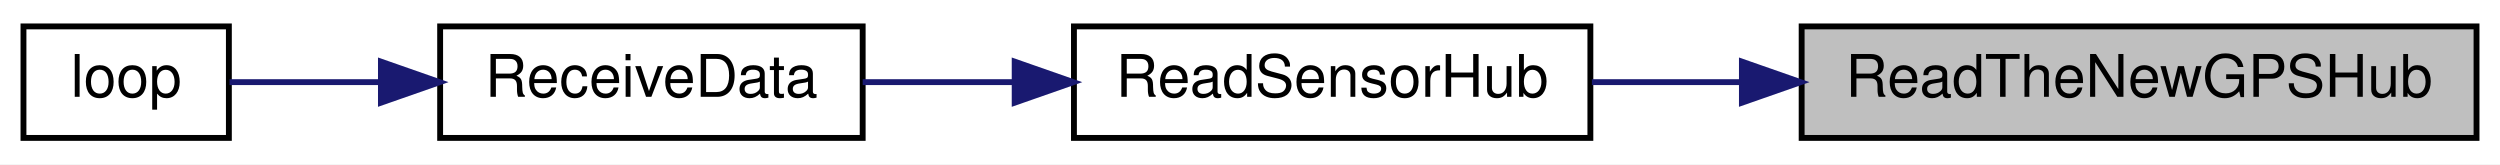
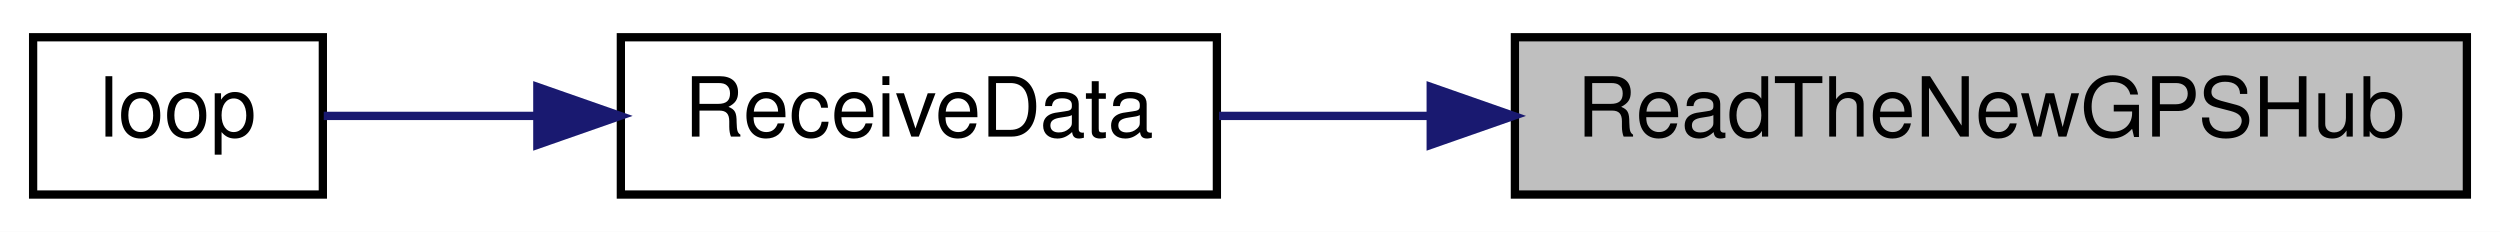
- <svg xmlns="http://www.w3.org/2000/svg" xmlns:xlink="http://www.w3.org/1999/xlink" width="426pt" height="28pt" viewBox="0.00 0.00 426.00 28.00">
+ <svg xmlns="http://www.w3.org/2000/svg" xmlns:xlink="http://www.w3.org/1999/xlink" width="302pt" height="28pt" viewBox="0.00 0.00 302.00 28.00">
  <g id="graph0" class="graph" transform="scale(1 1) rotate(0) translate(4 24)">
-     <polygon fill="white" stroke="transparent" points="-4,4 -4,-24 422,-24 422,4 -4,4" />
+     <polygon fill="white" stroke="transparent" points="-4,4 -4,-24 298,-24 298,4 -4,4" />
    <g id="node1" class="node">
      <g id="a_node1">
        <a xlink:title=" ">
-           <polygon fill="#bfbfbf" stroke="black" points="303,-0.5 303,-19.5 418,-19.5 418,-0.5 303,-0.5" />
-           <text text-anchor="middle" x="360.5" y="-7.5" font-family="Helvetica,sans-Serif" font-size="10.00">ReadTheNewGPSHub</text>
+           <polygon fill="#bfbfbf" stroke="black" points="179,-0.5 179,-19.5 294,-19.5 294,-0.5 179,-0.5" />
+           <text text-anchor="middle" x="236.5" y="-7.5" font-family="Helvetica,sans-Serif" font-size="10.00">ReadTheNewGPSHub</text>
        </a>
      </g>
    </g>
    <g id="node2" class="node">
      <g id="a_node2">
-         <a xlink:href="_receiver_code_2src_2main_8cpp.html#abc1128518a35fb3b8d31156eceee6478" target="_top" xlink:title=" ">
-           <polygon fill="white" stroke="black" points="179,-0.5 179,-19.5 267,-19.5 267,-0.5 179,-0.5" />
-           <text text-anchor="middle" x="223" y="-7.5" font-family="Helvetica,sans-Serif" font-size="10.00">ReadSensorHub</text>
-         </a>
-       </g>
-     </g>
-     <g id="edge1" class="edge">
-       <path fill="none" stroke="midnightblue" d="M292.71,-10C284.06,-10 275.39,-10 267.26,-10" />
-       <polygon fill="midnightblue" stroke="midnightblue" points="292.82,-13.5 302.82,-10 292.82,-6.5 292.82,-13.5" />
-     </g>
-     <g id="node3" class="node">
-       <g id="a_node3">
        <a xlink:href="_receiver_code_2src_2main_8cpp.html#a06807a4f185694d37f774702ba74db0a" target="_top" xlink:title=" ">
          <polygon fill="white" stroke="black" points="71,-0.5 71,-19.5 143,-19.5 143,-0.5 71,-0.5" />
          <text text-anchor="middle" x="107" y="-7.5" font-family="Helvetica,sans-Serif" font-size="10.00">ReceiveData</text>
        </a>
      </g>
    </g>
-     <g id="edge2" class="edge">
-       <path fill="none" stroke="midnightblue" d="M168.75,-10C160.01,-10 151.15,-10 143,-10" />
-       <polygon fill="midnightblue" stroke="midnightblue" points="168.9,-13.5 178.9,-10 168.9,-6.5 168.9,-13.5" />
+     <g id="edge1" class="edge">
+       <path fill="none" stroke="midnightblue" d="M168.58,-10C159.84,-10 151.18,-10 143.26,-10" />
+       <polygon fill="midnightblue" stroke="midnightblue" points="168.83,-13.5 178.83,-10 168.83,-6.5 168.83,-13.5" />
    </g>
-     <g id="node4" class="node">
-       <g id="a_node4">
+     <g id="node3" class="node">
+       <g id="a_node3">
        <a xlink:href="_receiver_code_2src_2main_8cpp.html#afe461d27b9c48d5921c00d521181f12f" target="_top" xlink:title=" ">
          <polygon fill="white" stroke="black" points="0,-0.5 0,-19.5 35,-19.5 35,-0.5 0,-0.5" />
          <text text-anchor="middle" x="17.5" y="-7.5" font-family="Helvetica,sans-Serif" font-size="10.00">loop</text>
        </a>
      </g>
    </g>
-     <g id="edge3" class="edge">
+     <g id="edge2" class="edge">
      <path fill="none" stroke="midnightblue" d="M60.64,-10C51.51,-10 42.46,-10 35.11,-10" />
      <polygon fill="midnightblue" stroke="midnightblue" points="60.91,-13.5 70.91,-10 60.91,-6.5 60.91,-13.5" />
    </g>
  </g>
</svg>
